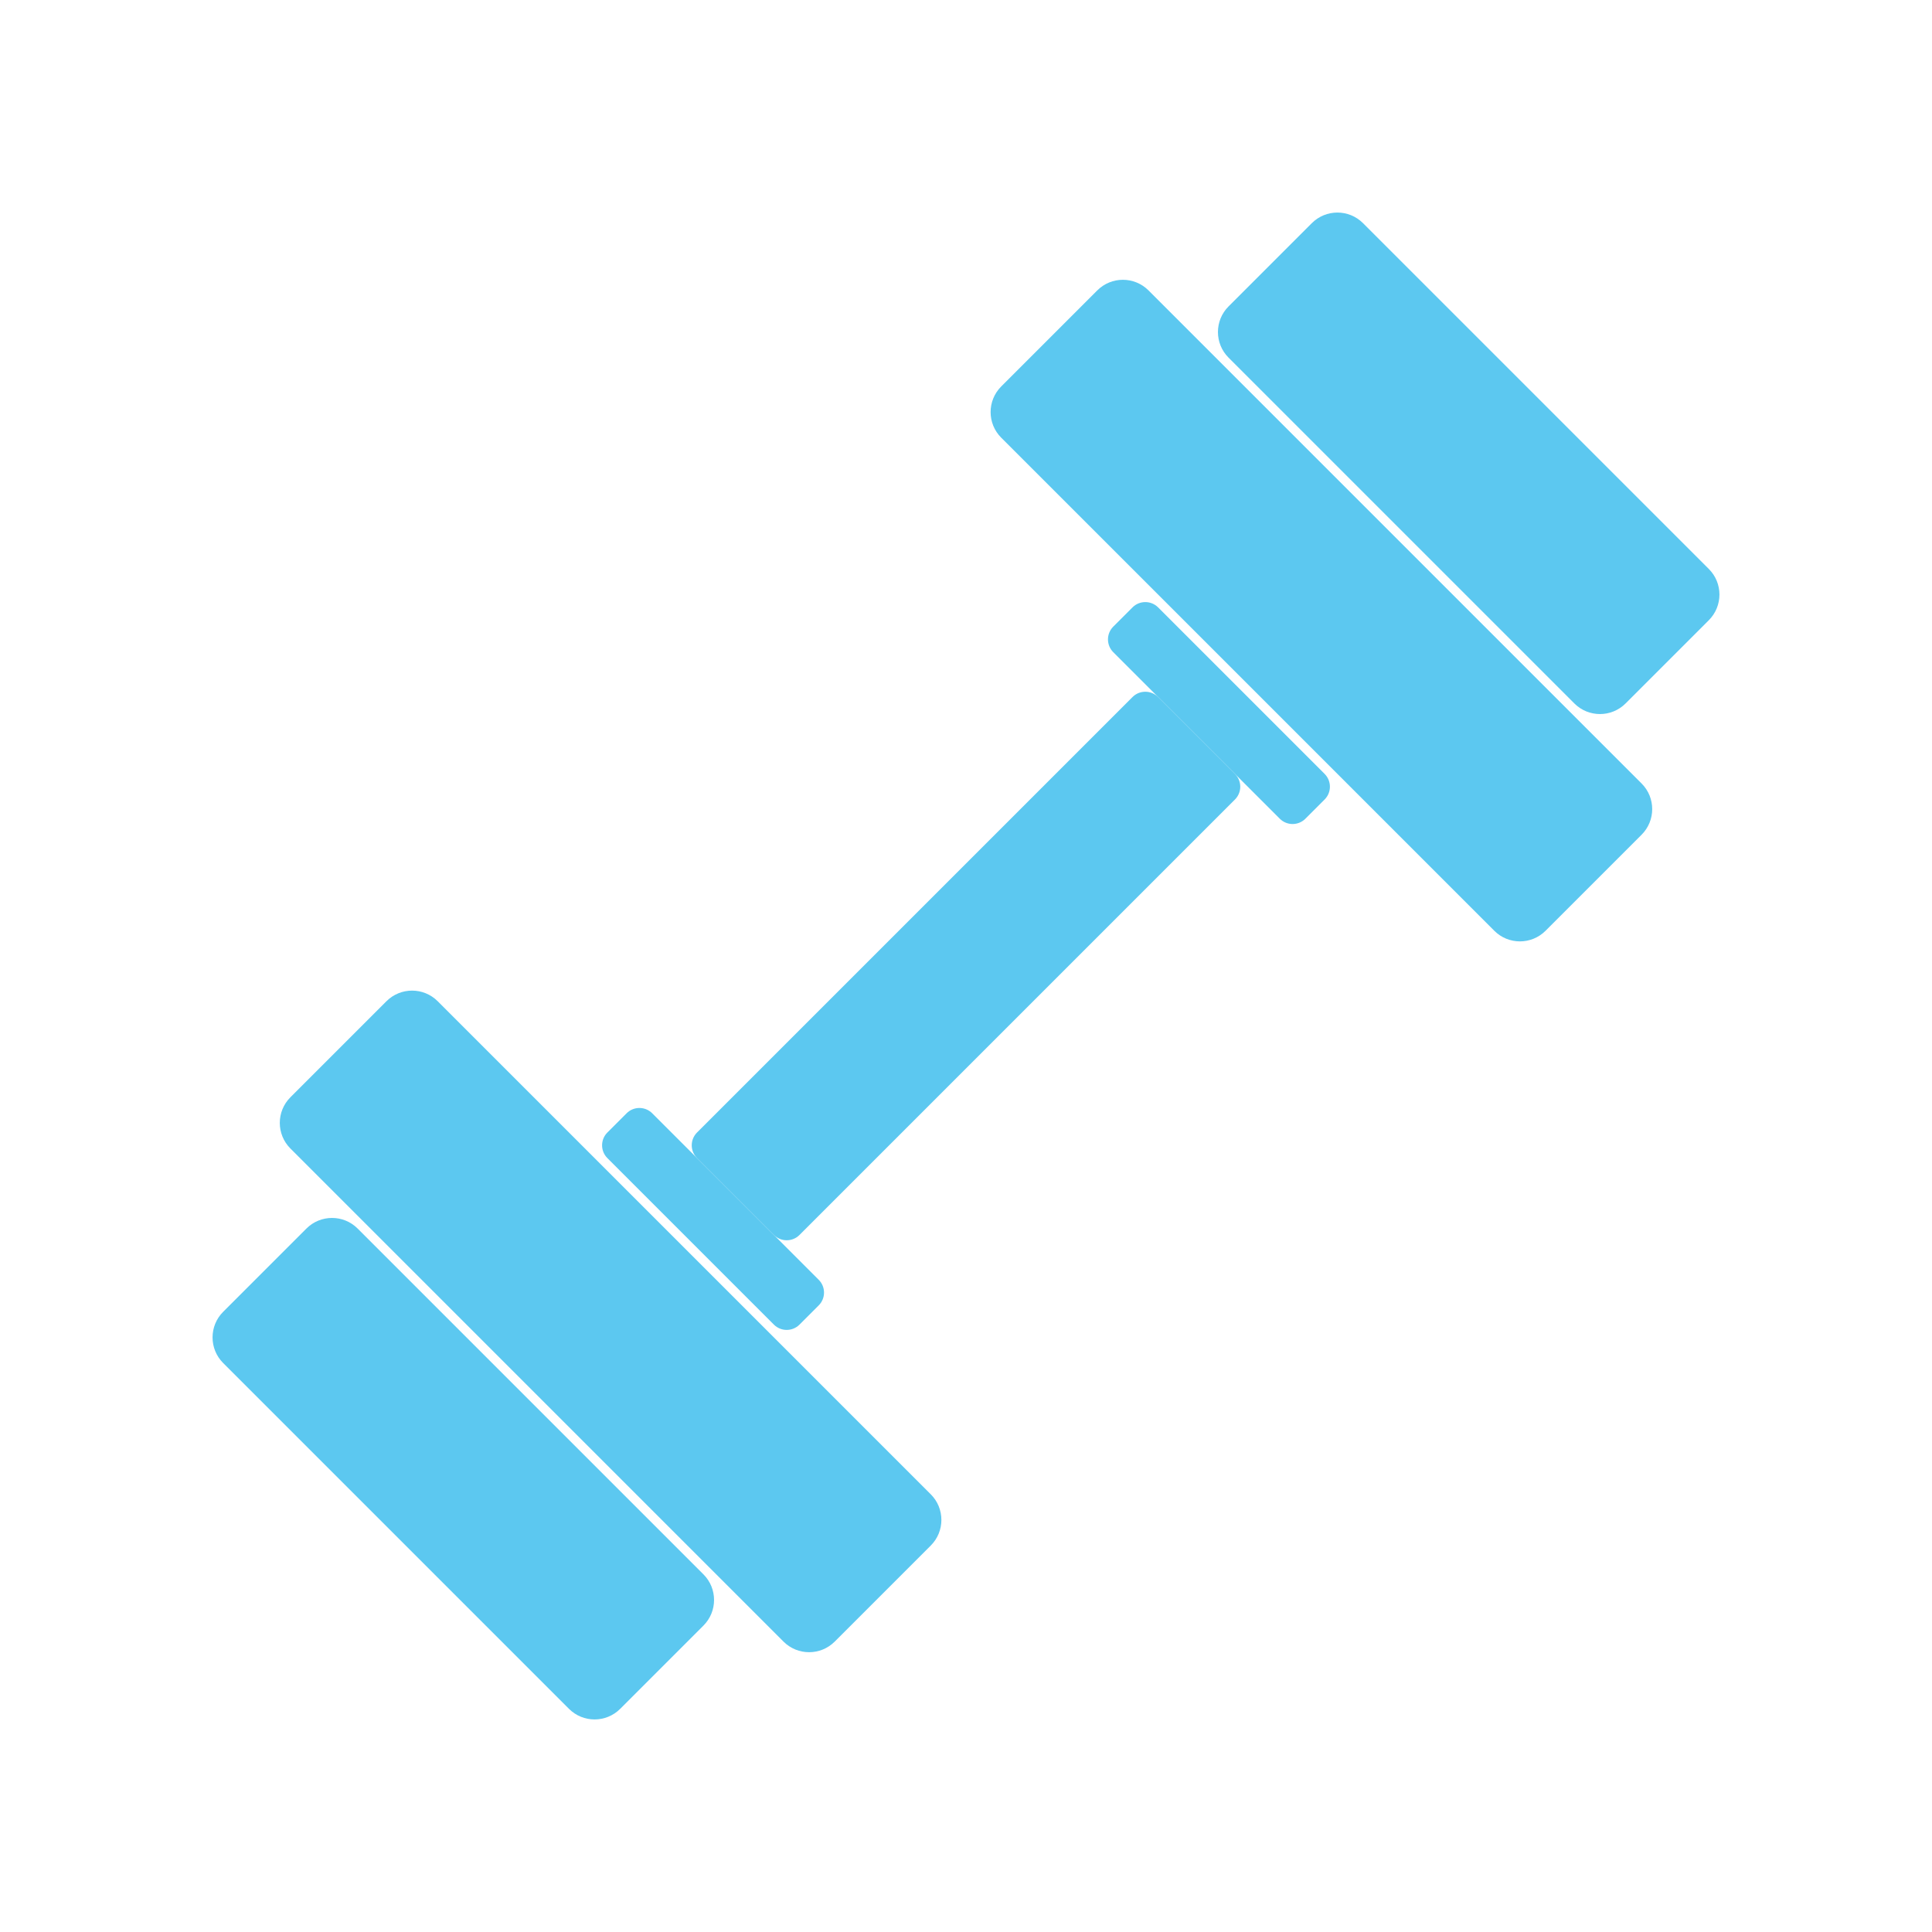
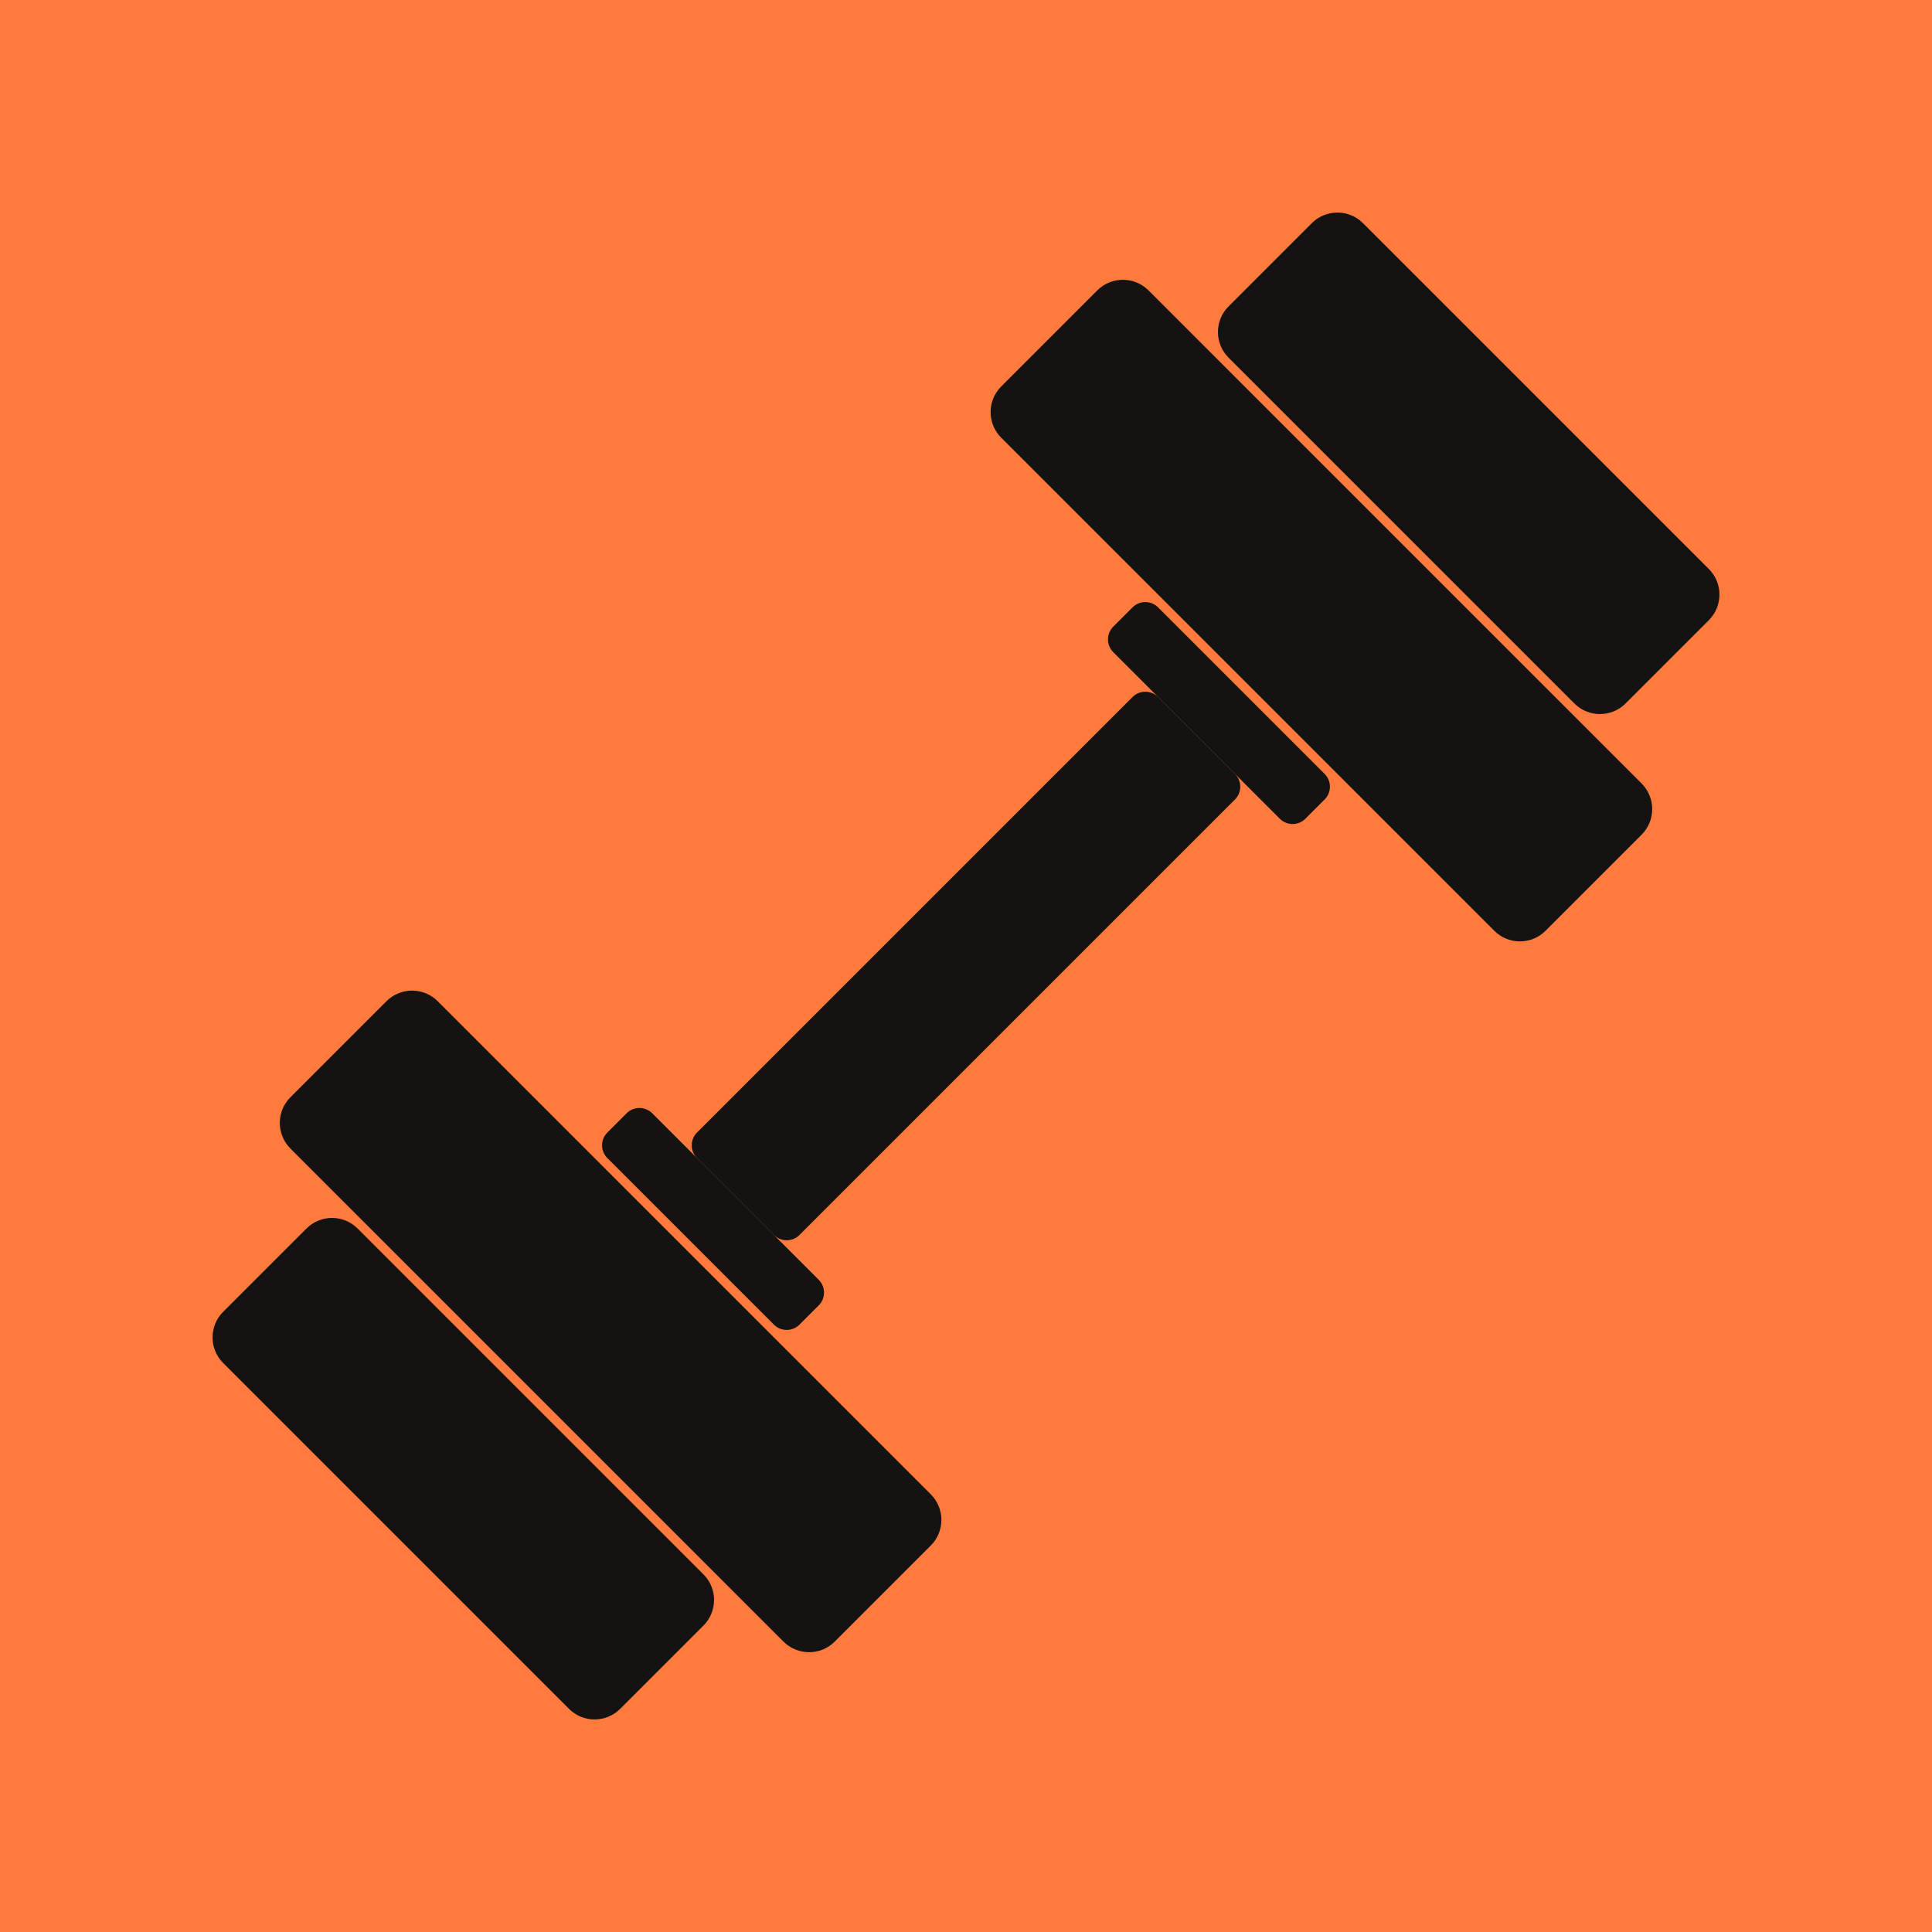
<svg xmlns="http://www.w3.org/2000/svg" viewBox="0 0 512 512">
-   <rect width="512" height="512" fill="#FFFFFF" />
-   <g fill="#5CC8F0" transform="translate(256 256) scale(1.2) rotate(-45) translate(-256 -256)">
+   <rect width="512" height="512" fill="#FF7A3D" />
+   <g fill="#141311" transform="translate(256 256) scale(1.2) rotate(-45) translate(-256 -256)">
    <rect x="184" y="240" width="144" height="32" rx="4" />
    <rect x="170" y="226" width="14" height="60" rx="4" />
    <rect x="328" y="226" width="14" height="60" rx="4" />
    <rect x="122" y="171" width="46" height="170" rx="8" />
    <rect x="344" y="171" width="46" height="170" rx="8" />
    <rect x="78" y="194" width="42" height="124" rx="8" />
    <rect x="392" y="194" width="42" height="124" rx="8" />
  </g>
</svg>
